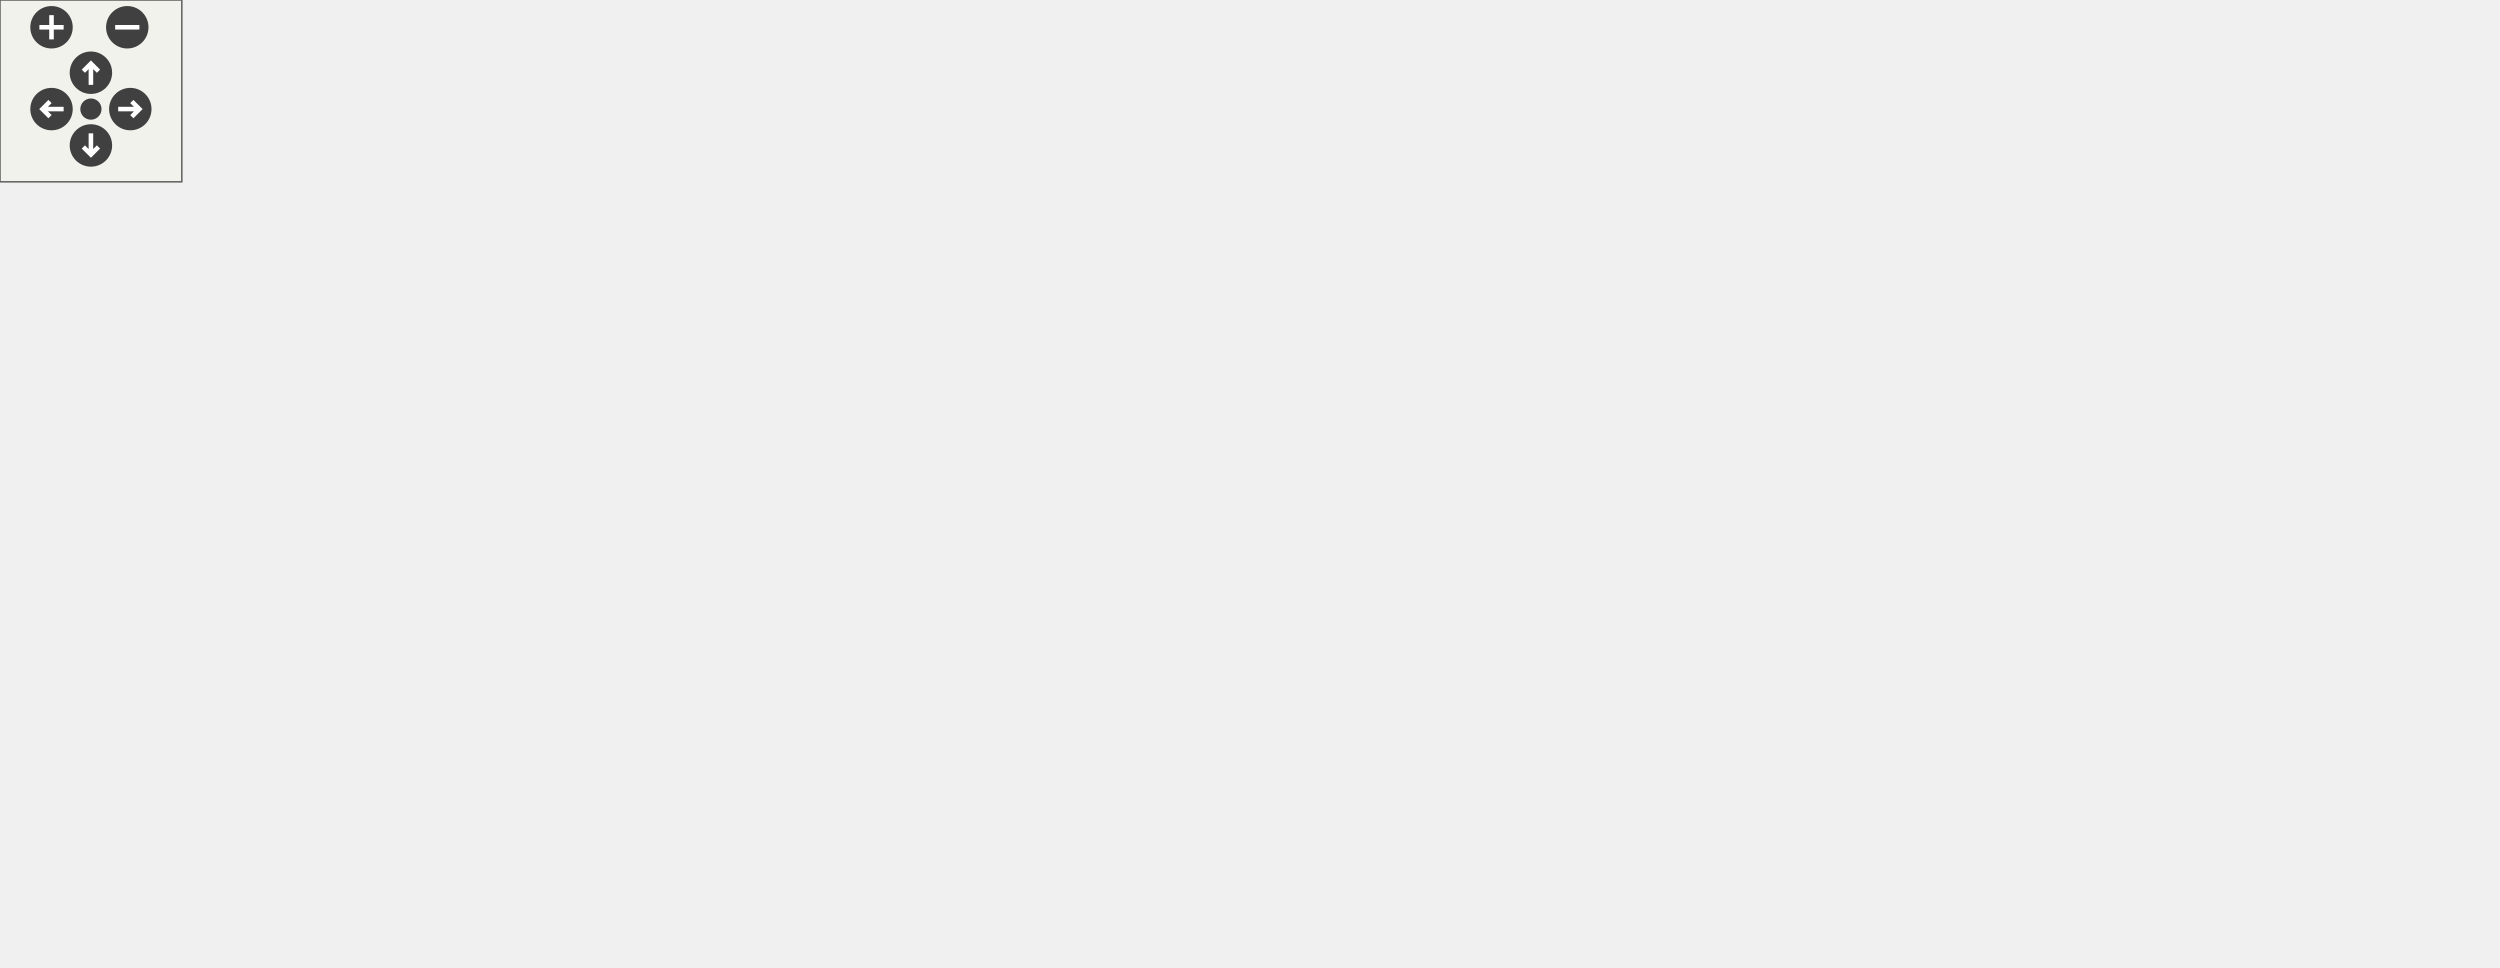
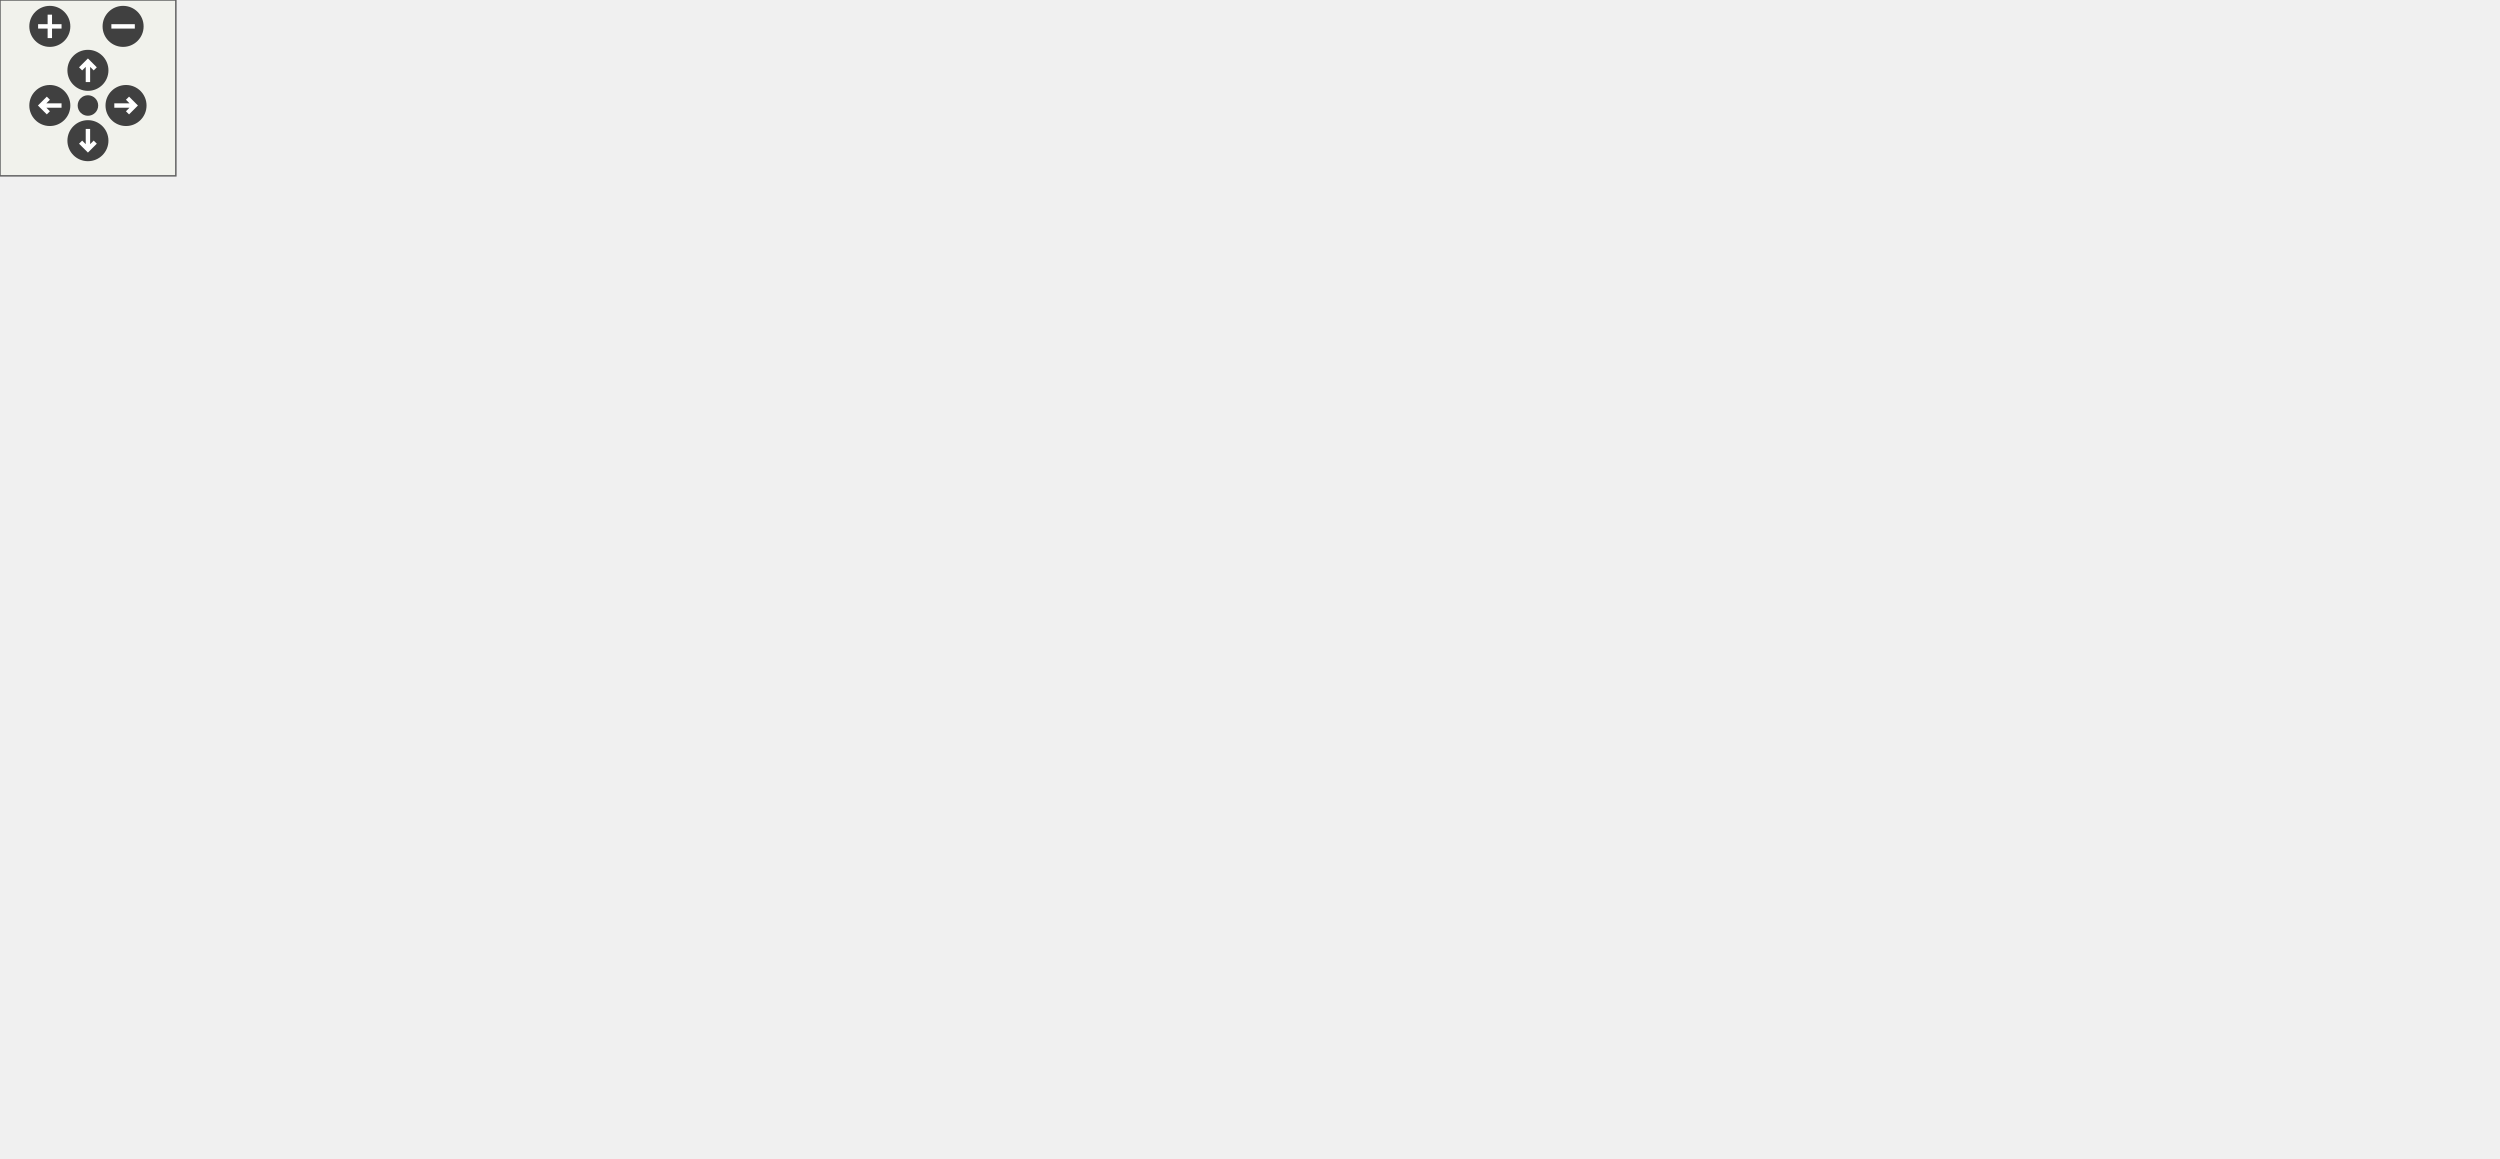
<svg xmlns="http://www.w3.org/2000/svg" xmlns:xlink="http://www.w3.org/1999/xlink" id="main" version="1.1" xml:space="preserve">
  <defs>
    <circle id="rim" cx="0" cy="0" r="7" />
    <circle id="rim2" cx="0" cy="0" r="3.5" />
    <g id="zoomPlus">
      <use xlink:href="#rim" fill="#404040">
        <set attributeName="fill" to="#808080" begin="zoomplus.mouseover" end="zoomplus.mouseout" />
      </use>
      <path d="M-4,0h8M0,-4v8" fill="none" stroke="white" stroke-width="1.5" pointer-events="none" />
    </g>
    <g id="zoomMin">
      <use xlink:href="#rim" fill="#404040">
        <set attributeName="fill" to="#808080" begin="zoomminus.mouseover" end="zoomminus.mouseout" />
      </use>
      <path d="M-4,0h8" fill="none" stroke="white" stroke-width="1.5" pointer-events="none" />
    </g>
    <g id="dirArrow">
      <path fill="none" stroke="white" stroke-width="1.5" d="M0,-3.0v7 M-2.5,-0.5L0,-3.0L2.5,-0.5" />
    </g>
    <g id="resetDef">
      <use xlink:href="#rim2" fill="#404040">
        <set attributeName="fill" to="#808080" begin="reset.mouseover" end="reset.mouseout" />
      </use>
    </g>
  </defs>
  <svg id="graph" class="graph">
    <g id="viewport">
      <g id="node1" class="node">
-         <polygon fill="#bfbfbf" stroke="black" points="0,-79.5 0,-100.5 96,-100.5 96,-79.5 0,-79.5" />
-         <text text-anchor="middle" x="48" y="-87.5" font-family="Helvetica,sans-Serif" font-size="10.00">GetAttributeSingle</text>
+         <polygon fill="#bfbfbf" stroke="black" points="0,-97.5 0,-118.5 96,-118.5 96,-97.5 0,-97.5" />
+         <text text-anchor="middle" x="48" y="-105.5" font-family="Helvetica,sans-Serif" font-size="10.00">GetAttributeSingle</text>
      </g>
      <g id="node3" class="node">
        <a xlink:href="../../d2/dc9/group__CIP__API.html#ga446b7f612fe7baaf40d7f87274832922" target="_top" xlink:title="Allocate memory for new CIP Class and attributes.">
-           <polygon fill="none" stroke="black" points="169,-99.5 169,-120.5 255,-120.5 255,-99.5 169,-99.5" />
-           <text text-anchor="middle" x="212" y="-107.5" font-family="Helvetica,sans-Serif" font-size="10.00">CreateCipClass</text>
+           <polygon fill="none" stroke="black" points="169,-156.5 169,-177.5 255,-177.5 255,-156.5 169,-156.5" />
+           <text text-anchor="middle" x="212" y="-164.5" font-family="Helvetica,sans-Serif" font-size="10.00">CreateCipClass</text>
        </a>
      </g>
      <g id="edge2" class="edge">
-         <path fill="none" stroke="midnightblue" d="M106.513,-97.136C127.044,-99.639 149.72,-102.405 168.77,-104.728" />
-         <polygon fill="midnightblue" stroke="midnightblue" points="106.669,-93.629 96.318,-95.892 105.821,-100.577 106.669,-93.629" />
+         <path fill="none" stroke="midnightblue" d="M86.85,-121.977C116.219,-132.542 155.914,-146.823 182.658,-156.444" />
+         <polygon fill="midnightblue" stroke="midnightblue" points="87.914,-118.64 77.32,-118.548 85.545,-125.227 87.914,-118.64" />
      </g>
      <g id="node32" class="node">
-         <a xlink:href="../../dd/d20/ciptcpipinterface_8c.html#ade73a247ea20e836a3336caee50caf41" target="_top" xlink:title="GetAttributeSingleTcpIpInterface">
-           <polygon fill="none" stroke="black" points="132.5,-59.5 132.5,-80.5 291.5,-80.5 291.5,-59.5 132.5,-59.5" />
-           <text text-anchor="middle" x="212" y="-67.5" font-family="Helvetica,sans-Serif" font-size="10.00">GetAttributeSingleTcpIpInterface</text>
+         <a xlink:href="../../dd/d20/ciptcpipinterface_8c.html#a35086299e6713b99a218e37f982ce676" target="_top" xlink:title="GetAttributeSingleTcpIpInterface">
+           <polygon fill="none" stroke="black" points="132.5,-39.5 132.5,-60.5 291.5,-60.5 291.5,-39.5 132.5,-39.5" />
+           <text text-anchor="middle" x="212" y="-47.5" font-family="Helvetica,sans-Serif" font-size="10.00">GetAttributeSingleTcpIpInterface</text>
        </a>
      </g>
      <g id="edge36" class="edge">
-         <path fill="none" stroke="midnightblue" d="M106.385,-82.88C114.807,-81.853 123.592,-80.781 132.342,-79.714" />
-         <polygon fill="midnightblue" stroke="midnightblue" points="105.821,-79.423 96.318,-84.108 106.669,-86.371 105.821,-79.423" />
+         <path fill="none" stroke="midnightblue" d="M87.178,-94.144C116.363,-83.823 155.607,-69.944 182.245,-60.523" />
+         <polygon fill="midnightblue" stroke="midnightblue" points="85.96,-90.863 77.699,-97.497 88.294,-97.462 85.96,-90.863" />
      </g>
      <g id="node5" class="node">
        <a xlink:href="../../df/d2e/cipassembly_8c.html#a5973ef42110a1bdf6c7699e35e04b7d4" target="_top" xlink:title="Constructor for the assembly object class.">
-           <polygon fill="none" stroke="black" points="328.5,-197.5 328.5,-218.5 443.5,-218.5 443.5,-197.5 328.5,-197.5" />
-           <text text-anchor="middle" x="386" y="-205.5" font-family="Helvetica,sans-Serif" font-size="10.00">CreateAssemblyClass</text>
+           <polygon fill="none" stroke="black" points="342.5,-273.5 342.5,-294.5 457.5,-294.5 457.5,-273.5 342.5,-273.5" />
+           <text text-anchor="middle" x="400" y="-281.5" font-family="Helvetica,sans-Serif" font-size="10.00">CreateAssemblyClass</text>
        </a>
      </g>
      <g id="edge4" class="edge">
-         <path fill="none" stroke="midnightblue" d="M236.211,-126.357C259.296,-141.632 295.294,-164.62 328,-182 338.427,-187.541 350.27,-192.992 360.524,-197.46" />
-         <polygon fill="midnightblue" stroke="midnightblue" points="238.001,-123.344 227.738,-120.713 234.12,-129.17 238.001,-123.344" />
+         <path fill="none" stroke="midnightblue" d="M230.523,-184.626C252.369,-204.643 290.476,-237.213 328,-258 339.16,-264.182 352.076,-269.384 363.86,-273.472" />
+         <polygon fill="midnightblue" stroke="midnightblue" points="232.69,-181.862 222.982,-177.62 227.926,-186.99 232.69,-181.862" />
      </g>
      <g id="node17" class="node">
        <a xlink:href="../../d2/da3/cipconnectionmanager_8h.html#a5ab0de6894d23e8fe84a6b46797c2212" target="_top" xlink:title="Initialize the data of the connection manager object.">
-           <polygon fill="none" stroke="black" points="480.5,-157.5 480.5,-178.5 597.5,-178.5 597.5,-157.5 480.5,-157.5" />
-           <text text-anchor="middle" x="539" y="-165.5" font-family="Helvetica,sans-Serif" font-size="10.00">ConnectionManagerInit</text>
+           <polygon fill="none" stroke="black" points="508.5,-233.5 508.5,-254.5 625.5,-254.5 625.5,-233.5 508.5,-233.5" />
+           <text text-anchor="middle" x="567" y="-241.5" font-family="Helvetica,sans-Serif" font-size="10.00">ConnectionManagerInit</text>
        </a>
      </g>
      <g id="edge16" class="edge">
-         <path fill="none" stroke="midnightblue" d="M265.17,-121.516C284.869,-125.646 307.418,-130.214 328,-134 379.272,-143.43 437.821,-152.75 480.215,-159.241" />
-         <polygon fill="midnightblue" stroke="midnightblue" points="265.661,-118.042 255.154,-119.402 264.215,-124.891 265.661,-118.042" />
+         <path fill="none" stroke="midnightblue" d="M246.929,-181.307C269.682,-190.135 300.199,-201.06 328,-208 388.661,-223.142 459.672,-232.853 508.436,-238.326" />
+         <polygon fill="midnightblue" stroke="midnightblue" points="247.959,-177.951 237.372,-177.546 245.395,-184.465 247.959,-177.951" />
      </g>
      <g id="node20" class="node">
        <a xlink:href="../../dd/d4d/cipethernetlink_8h.html#ad6d2028b90ec96ad148d092a30acb7d6" target="_top" xlink:title="Initialize the Ethernet Link Objects data.">
-           <polygon fill="none" stroke="black" points="489,-117.5 489,-138.5 589,-138.5 589,-117.5 489,-117.5" />
-           <text text-anchor="middle" x="539" y="-125.5" font-family="Helvetica,sans-Serif" font-size="10.00">CipEthernetLinkInit</text>
+           <polygon fill="none" stroke="black" points="517,-193.5 517,-214.5 617,-214.5 617,-193.5 517,-193.5" />
+           <text text-anchor="middle" x="567" y="-201.5" font-family="Helvetica,sans-Serif" font-size="10.00">CipEthernetLinkInit</text>
        </a>
      </g>
      <g id="edge20" class="edge">
-         <path fill="none" stroke="midnightblue" d="M265.413,-112.94C327.276,-116.345 428.407,-121.912 488.849,-125.239" />
-         <polygon fill="midnightblue" stroke="midnightblue" points="265.263,-109.427 255.086,-112.372 264.878,-116.416 265.263,-109.427" />
+         <path fill="none" stroke="midnightblue" d="M265.102,-177.301C284.795,-180.818 307.356,-184.492 328,-187 393.039,-194.9 468.514,-199.514 516.966,-201.895" />
+         <polygon fill="midnightblue" stroke="midnightblue" points="265.556,-173.826 255.092,-175.483 264.305,-180.714 265.556,-173.826" />
      </g>
      <g id="node23" class="node">
        <a xlink:href="../../dc/d72/cipidentity_8h.html#a5d5136e167300543aa046057b56ae813" target="_top" xlink:title="CIP Identity object constructor.">
-           <polygon fill="none" stroke="black" points="347.5,-80.5 347.5,-101.5 424.5,-101.5 424.5,-80.5 347.5,-80.5" />
-           <text text-anchor="middle" x="386" y="-88.5" font-family="Helvetica,sans-Serif" font-size="10.00">CipIdentityInit</text>
+           <polygon fill="none" stroke="black" points="361.5,-156.5 361.5,-177.5 438.5,-177.5 438.5,-156.5 361.5,-156.5" />
+           <text text-anchor="middle" x="400" y="-164.5" font-family="Helvetica,sans-Serif" font-size="10.00">CipIdentityInit</text>
        </a>
      </g>
      <g id="edge24" class="edge">
-         <path fill="none" stroke="midnightblue" d="M265.271,-104.183C291.762,-101.29 323.19,-97.859 347.338,-95.222" />
-         <polygon fill="midnightblue" stroke="midnightblue" points="264.572,-100.738 255.011,-105.303 265.332,-107.697 264.572,-100.738" />
+         <path fill="none" stroke="midnightblue" d="M265.198,-167C295.763,-167 333.469,-167 361.224,-167" />
+         <polygon fill="midnightblue" stroke="midnightblue" points="265.131,-163.5 255.131,-167 265.131,-170.5 265.131,-163.5" />
      </g>
      <g id="node26" class="node">
        <a xlink:href="../../d2/d75/cipmessagerouter_8h.html#aa3456b75c1b2289296323b578fee2d3d" target="_top" xlink:title="Initialize the data structures of the message router.">
-           <polygon fill="none" stroke="black" points="329,-40.5 329,-61.5 443,-61.5 443,-40.5 329,-40.5" />
-           <text text-anchor="middle" x="386" y="-48.5" font-family="Helvetica,sans-Serif" font-size="10.00">CipMessageRouterInit</text>
+           <polygon fill="none" stroke="black" points="343,-116.5 343,-137.5 457,-137.5 457,-116.5 343,-116.5" />
+           <text text-anchor="middle" x="400" y="-124.5" font-family="Helvetica,sans-Serif" font-size="10.00">CipMessageRouterInit</text>
        </a>
      </g>
      <g id="edge28" class="edge">
-         <path fill="none" stroke="midnightblue" d="M265.105,-98.636C274.195,-96.15 283.457,-93.267 292,-90 308.898,-83.537 311.399,-78.192 328,-71 335.819,-67.612 344.415,-64.389 352.539,-61.558" />
-         <polygon fill="midnightblue" stroke="midnightblue" points="264.146,-95.269 255.352,-101.177 265.911,-102.042 264.146,-95.269" />
+         <path fill="none" stroke="midnightblue" d="M265.101,-155.702C291.879,-150.004 324.158,-143.137 350.427,-137.548" />
+         <polygon fill="midnightblue" stroke="midnightblue" points="264.184,-152.319 255.131,-157.823 265.64,-159.165 264.184,-152.319" />
      </g>
      <g id="node29" class="node">
        <a xlink:href="../../d1/dad/ciptcpipinterface_8h.html#a4c1f49654e48c5581513d990840933b0" target="_top" xlink:title="Initializing the data structures of the TCP/IP interface object.">
-           <polygon fill="none" stroke="black" points="332,-0.5 332,-21.5 440,-21.5 440,-0.5 332,-0.5" />
-           <text text-anchor="middle" x="386" y="-8.5" font-family="Helvetica,sans-Serif" font-size="10.00">CipTcpIpInterfaceInit</text>
+           <polygon fill="none" stroke="black" points="513,-58.5 513,-79.5 621,-79.5 621,-58.5 513,-58.5" />
+           <text text-anchor="middle" x="567" y="-66.5" font-family="Helvetica,sans-Serif" font-size="10.00">CipTcpIpInterfaceInit</text>
        </a>
      </g>
      <g id="edge32" class="edge">
-         <path fill="none" stroke="midnightblue" d="M265.258,-102.85C274.758,-99.915 284.124,-95.79 292,-90 316.749,-71.805 304.066,-50.255 328,-31 332.73,-27.194 338.23,-24.092 343.921,-21.568" />
-         <polygon fill="midnightblue" stroke="midnightblue" points="264.12,-99.531 255.365,-105.498 265.93,-106.293 264.12,-99.531" />
+         <path fill="none" stroke="midnightblue" d="M237.25,-150.918C260.078,-137.129 295.059,-117.825 328,-107 389.468,-86.8 463.471,-77.152 512.684,-72.67" />
+         <polygon fill="midnightblue" stroke="midnightblue" points="235.232,-148.05 228.544,-156.267 238.897,-154.014 235.232,-148.05" />
      </g>
      <g id="node7" class="node">
        <a xlink:href="../../de/df4/cipassembly_8h.html#a4dfbc2c7a8e9e77f05a0a7236210f5b4" target="_top" xlink:title="Setup the Assembly object.">
-           <polygon fill="none" stroke="black" points="483.5,-197.5 483.5,-218.5 594.5,-218.5 594.5,-197.5 483.5,-197.5" />
-           <text text-anchor="middle" x="539" y="-205.5" font-family="Helvetica,sans-Serif" font-size="10.00">CipAssemblyInitialize</text>
+           <polygon fill="none" stroke="black" points="511.5,-273.5 511.5,-294.5 622.5,-294.5 622.5,-273.5 511.5,-273.5" />
+           <text text-anchor="middle" x="567" y="-281.5" font-family="Helvetica,sans-Serif" font-size="10.00">CipAssemblyInitialize</text>
        </a>
      </g>
      <g id="edge6" class="edge">
-         <path fill="none" stroke="midnightblue" d="M453.98,-208C463.801,-208 473.811,-208 483.353,-208" />
-         <polygon fill="midnightblue" stroke="midnightblue" points="453.843,-204.5 443.843,-208 453.843,-211.5 453.843,-204.5" />
+         <path fill="none" stroke="midnightblue" d="M468.257,-284C482.612,-284 497.589,-284 511.413,-284" />
+         <polygon fill="midnightblue" stroke="midnightblue" points="467.94,-280.5 457.94,-284 467.94,-287.5 467.94,-280.5" />
      </g>
      <g id="node13" class="node">
        <a xlink:href="../../d2/dc9/group__CIP__API.html#gae61b613fed863d30428e78b2311bf593" target="_top" xlink:title="Create an instance of an assembly object.">
-           <polygon fill="none" stroke="black" points="480,-237.5 480,-258.5 598,-258.5 598,-237.5 480,-237.5" />
-           <text text-anchor="middle" x="539" y="-245.5" font-family="Helvetica,sans-Serif" font-size="10.00">CreateAssemblyObject</text>
+           <polygon fill="none" stroke="black" points="508,-313.5 508,-334.5 626,-334.5 626,-313.5 508,-313.5" />
+           <text text-anchor="middle" x="567" y="-321.5" font-family="Helvetica,sans-Serif" font-size="10.00">CreateAssemblyObject</text>
        </a>
      </g>
      <g id="edge12" class="edge">
-         <path fill="none" stroke="midnightblue" d="M435.94,-221.056C456.312,-226.382 479.555,-232.459 498.804,-237.491" />
-         <polygon fill="midnightblue" stroke="midnightblue" points="436.759,-217.653 426.199,-218.51 434.988,-224.425 436.759,-217.653" />
+         <path fill="none" stroke="midnightblue" d="M453.904,-296.911C476.285,-302.272 501.924,-308.413 523.126,-313.491" />
+         <polygon fill="midnightblue" stroke="midnightblue" points="454.418,-293.435 443.877,-294.51 452.787,-300.243 454.418,-293.435" />
      </g>
      <g id="node9" class="node">
        <a xlink:href="../../d2/dc9/group__CIP__API.html#ga5d4979945d124e28668b264c3823db1c" target="_top" xlink:title="Initialize and setup the CIP-stack.">
-           <polygon fill="none" stroke="black" points="656.5,-97.5 656.5,-118.5 727.5,-118.5 727.5,-97.5 656.5,-97.5" />
-           <text text-anchor="middle" x="692" y="-105.5" font-family="Helvetica,sans-Serif" font-size="10.00">CipStackInit</text>
+           <polygon fill="none" stroke="black" points="684.5,-173.5 684.5,-194.5 755.5,-194.5 755.5,-173.5 684.5,-173.5" />
+           <text text-anchor="middle" x="720" y="-181.5" font-family="Helvetica,sans-Serif" font-size="10.00">CipStackInit</text>
        </a>
      </g>
      <g id="edge8" class="edge">
-         <path fill="none" stroke="midnightblue" d="M586.458,-193.712C590.448,-191.974 594.349,-190.071 598,-188 632.484,-168.44 666.217,-135.372 682.277,-118.534" />
-         <polygon fill="midnightblue" stroke="midnightblue" points="585.047,-190.507 577.061,-197.469 587.646,-197.006 585.047,-190.507" />
+         <path fill="none" stroke="midnightblue" d="M614.458,-269.712C618.448,-267.974 622.349,-266.071 626,-264 660.484,-244.44 694.217,-211.372 710.277,-194.534" />
+         <polygon fill="midnightblue" stroke="midnightblue" points="613.047,-266.507 605.061,-273.469 615.646,-273.006 613.047,-266.507" />
      </g>
      <g id="node11" class="node">
        <a xlink:href="../../d9/dfb/POSIX_2main_8c.html#ad338a7dbc41dc40bcecd0479377ef207" target="_top" xlink:title="main">
-           <polygon fill="none" stroke="black" points="786,-97.5 786,-118.5 824,-118.5 824,-97.5 786,-97.5" />
-           <text text-anchor="middle" x="805" y="-105.5" font-family="Helvetica,sans-Serif" font-size="10.00">main</text>
+           <polygon fill="none" stroke="black" points="814,-173.5 814,-194.5 852,-194.5 852,-173.5 814,-173.5" />
+           <text text-anchor="middle" x="833" y="-181.5" font-family="Helvetica,sans-Serif" font-size="10.00">main</text>
        </a>
      </g>
      <g id="edge10" class="edge">
-         <path fill="none" stroke="midnightblue" d="M737.965,-108C754.72,-108 772.756,-108 785.895,-108" />
-         <polygon fill="midnightblue" stroke="midnightblue" points="737.754,-104.5 727.754,-108 737.754,-111.5 737.754,-104.5" />
+         <path fill="none" stroke="midnightblue" d="M765.965,-184C782.72,-184 800.756,-184 813.895,-184" />
+         <polygon fill="midnightblue" stroke="midnightblue" points="765.754,-180.5 755.754,-184 765.754,-187.5 765.754,-180.5" />
      </g>
      <g id="node15" class="node">
        <a xlink:href="../../d5/dc5/group__CIP__CALLBACK__API.html#gae93106eb1647bff3ad56a7752799d878" target="_top" xlink:title="Callback for the application initialization.">
-           <polygon fill="none" stroke="black" points="634,-237.5 634,-258.5 750,-258.5 750,-237.5 634,-237.5" />
-           <text text-anchor="middle" x="692" y="-245.5" font-family="Helvetica,sans-Serif" font-size="10.00">ApplicationInitialization</text>
+           <polygon fill="none" stroke="black" points="662,-313.5 662,-334.5 778,-334.5 778,-313.5 662,-313.5" />
+           <text text-anchor="middle" x="720" y="-321.5" font-family="Helvetica,sans-Serif" font-size="10.00">ApplicationInitialization</text>
        </a>
      </g>
      <g id="edge14" class="edge">
-         <path fill="none" stroke="midnightblue" d="M608.405,-248C616.879,-248 625.471,-248 633.759,-248" />
-         <polygon fill="midnightblue" stroke="midnightblue" points="608.154,-244.5 598.154,-248 608.154,-251.5 608.154,-244.5" />
+         <path fill="none" stroke="midnightblue" d="M636.405,-324C644.879,-324 653.471,-324 661.759,-324" />
+         <polygon fill="midnightblue" stroke="midnightblue" points="636.154,-320.5 626.154,-324 636.154,-327.5 636.154,-320.5" />
      </g>
      <g id="edge18" class="edge">
-         <path fill="none" stroke="midnightblue" d="M581.1,-154.163C586.804,-152.162 592.562,-150.075 598,-148 622.358,-138.704 649.736,-126.895 668.635,-118.524" />
-         <polygon fill="midnightblue" stroke="midnightblue" points="579.929,-150.864 571.617,-157.434 582.212,-157.482 579.929,-150.864" />
+         <path fill="none" stroke="midnightblue" d="M609.1,-230.163C614.804,-228.162 620.562,-226.075 626,-224 650.358,-214.704 677.736,-202.895 696.635,-194.524" />
+         <polygon fill="midnightblue" stroke="midnightblue" points="607.929,-226.864 599.617,-233.434 610.212,-233.482 607.929,-226.864" />
      </g>
      <g id="edge22" class="edge">
-         <path fill="none" stroke="midnightblue" d="M599.069,-120.148C618.446,-117.615 639.3,-114.889 656.333,-112.662" />
-         <polygon fill="midnightblue" stroke="midnightblue" points="598.56,-116.685 589.098,-121.451 599.467,-123.625 598.56,-116.685" />
+         <path fill="none" stroke="midnightblue" d="M627.069,-196.148C646.446,-193.615 667.3,-190.889 684.333,-188.662" />
+         <polygon fill="midnightblue" stroke="midnightblue" points="626.56,-192.685 617.098,-197.451 627.467,-199.625 626.56,-192.685" />
      </g>
      <g id="edge26" class="edge">
-         <path fill="none" stroke="midnightblue" d="M435.038,-93.724C496.878,-97.16 601.713,-102.984 656.402,-106.022" />
-         <polygon fill="midnightblue" stroke="midnightblue" points="434.934,-90.213 424.755,-93.153 434.546,-97.203 434.934,-90.213" />
+         <path fill="none" stroke="midnightblue" d="M448.97,-169.602C513.846,-173.048 626.764,-179.047 684.214,-182.099" />
+         <polygon fill="midnightblue" stroke="midnightblue" points="448.771,-166.086 438.599,-169.051 448.4,-173.076 448.771,-166.086" />
      </g>
      <g id="edge30" class="edge">
-         <path fill="none" stroke="midnightblue" d="M452.663,-63.417C515.292,-75.084 606.615,-92.095 656.396,-101.368" />
-         <polygon fill="midnightblue" stroke="midnightblue" points="452.954,-59.912 442.482,-61.521 451.672,-66.793 452.954,-59.912" />
+         <path fill="none" stroke="midnightblue" d="M467.125,-138.957C533.238,-150.733 631.712,-168.274 684.132,-177.611" />
+         <polygon fill="midnightblue" stroke="midnightblue" points="467.668,-135.498 457.21,-137.19 466.441,-142.39 467.668,-135.498" />
      </g>
      <g id="edge34" class="edge">
-         <path fill="none" stroke="midnightblue" d="M446.382,-23.845C489.241,-33.642 547.835,-48.423 598,-66 623.809,-75.043 652.345,-88.279 671.129,-97.466" />
-         <polygon fill="midnightblue" stroke="midnightblue" points="446.916,-20.377 436.39,-21.586 445.372,-27.205 446.916,-20.377" />
+         <path fill="none" stroke="midnightblue" d="M589.78,-85.938C600.742,-94.101 614.065,-104.043 626,-113 654.461,-134.361 687.659,-159.485 706.006,-173.388" />
+         <polygon fill="midnightblue" stroke="midnightblue" points="591.678,-82.988 581.566,-79.825 587.499,-88.603 591.678,-82.988" />
+       </g>
+       <g id="edge38" class="edge">
+         <path fill="none" stroke="midnightblue" d="M301.74,-54.803C368.309,-58.366 456.885,-63.106 512.935,-66.106" />
+         <polygon fill="midnightblue" stroke="midnightblue" points="301.842,-51.303 291.669,-54.264 301.468,-58.294 301.842,-51.303" />
+       </g>
+       <g id="node35" class="node">
+         <a xlink:href="../../dd/d20/ciptcpipinterface_8c.html#afe7be65662a3542da6008a2ca78270e3" target="_top" xlink:title="GetAttributeAllTcpIpInterface">
+           <polygon fill="none" stroke="black" points="328.5,-0.5 328.5,-21.5 471.5,-21.5 471.5,-0.5 328.5,-0.5" />
+           <text text-anchor="middle" x="400" y="-8.5" font-family="Helvetica,sans-Serif" font-size="10.00">GetAttributeAllTcpIpInterface</text>
+         </a>
+       </g>
+       <g id="edge40" class="edge">
+         <path fill="none" stroke="midnightblue" d="M272.834,-37.38C297.459,-32.272 325.567,-26.441 349.084,-21.562" />
+         <polygon fill="midnightblue" stroke="midnightblue" points="271.956,-33.988 262.876,-39.446 273.378,-40.842 271.956,-33.988" />
+       </g>
+       <g id="edge42" class="edge">
+         <path fill="none" stroke="midnightblue" d="M439.895,-24.856C469.613,-35.177 509.575,-49.056 536.701,-58.477" />
+         <polygon fill="midnightblue" stroke="midnightblue" points="440.837,-21.478 430.242,-21.503 438.541,-28.09 440.837,-21.478" />
      </g>
    </g>
  </svg>
  <g id="navigator" transform="translate(0 0)" fill="#404254">
    <rect fill="#f2f5e9" fill-opacity="0.5" stroke="#606060" stroke-width=".5" x="0" y="0" width="60" height="60" />
    <use id="zoomplus" xlink:href="#zoomPlus" x="17" y="9" />
    <use id="zoomminus" xlink:href="#zoomMin" x="42" y="9" />
    <use id="reset" xlink:href="#resetDef" x="30" y="36" />
    <g id="arrowUp" xlink:href="#dirArrow" transform="translate(30 24)">
      <use xlink:href="#rim" fill="#404040">
        <set attributeName="fill" to="#808080" begin="arrowUp.mouseover" end="arrowUp.mouseout" />
      </use>
      <path fill="none" stroke="white" stroke-width="1.5" d="M0,-3.0v7 M-2.5,-0.5L0,-3.0L2.5,-0.5" />
    </g>
    <g id="arrowRight" xlink:href="#dirArrow" transform="rotate(90) translate(36 -43)">
      <use xlink:href="#rim" fill="#404040">
        <set attributeName="fill" to="#808080" begin="arrowRight.mouseover" end="arrowRight.mouseout" />
      </use>
      <path fill="none" stroke="white" stroke-width="1.5" d="M0,-3.0v7 M-2.5,-0.5L0,-3.0L2.5,-0.5" />
    </g>
    <g id="arrowDown" xlink:href="#dirArrow" transform="rotate(180) translate(-30 -48)">
      <use xlink:href="#rim" fill="#404040">
        <set attributeName="fill" to="#808080" begin="arrowDown.mouseover" end="arrowDown.mouseout" />
      </use>
      <path fill="none" stroke="white" stroke-width="1.5" d="M0,-3.0v7 M-2.5,-0.5L0,-3.0L2.5,-0.5" />
    </g>
    <g id="arrowLeft" xlink:href="#dirArrow" transform="rotate(270) translate(-36 17)">
      <use xlink:href="#rim" fill="#404040">
        <set attributeName="fill" to="#808080" begin="arrowLeft.mouseover" end="arrowLeft.mouseout" />
      </use>
      <path fill="none" stroke="white" stroke-width="1.5" d="M0,-3.0v7 M-2.5,-0.5L0,-3.0L2.5,-0.5" />
    </g>
  </g>
</svg>
